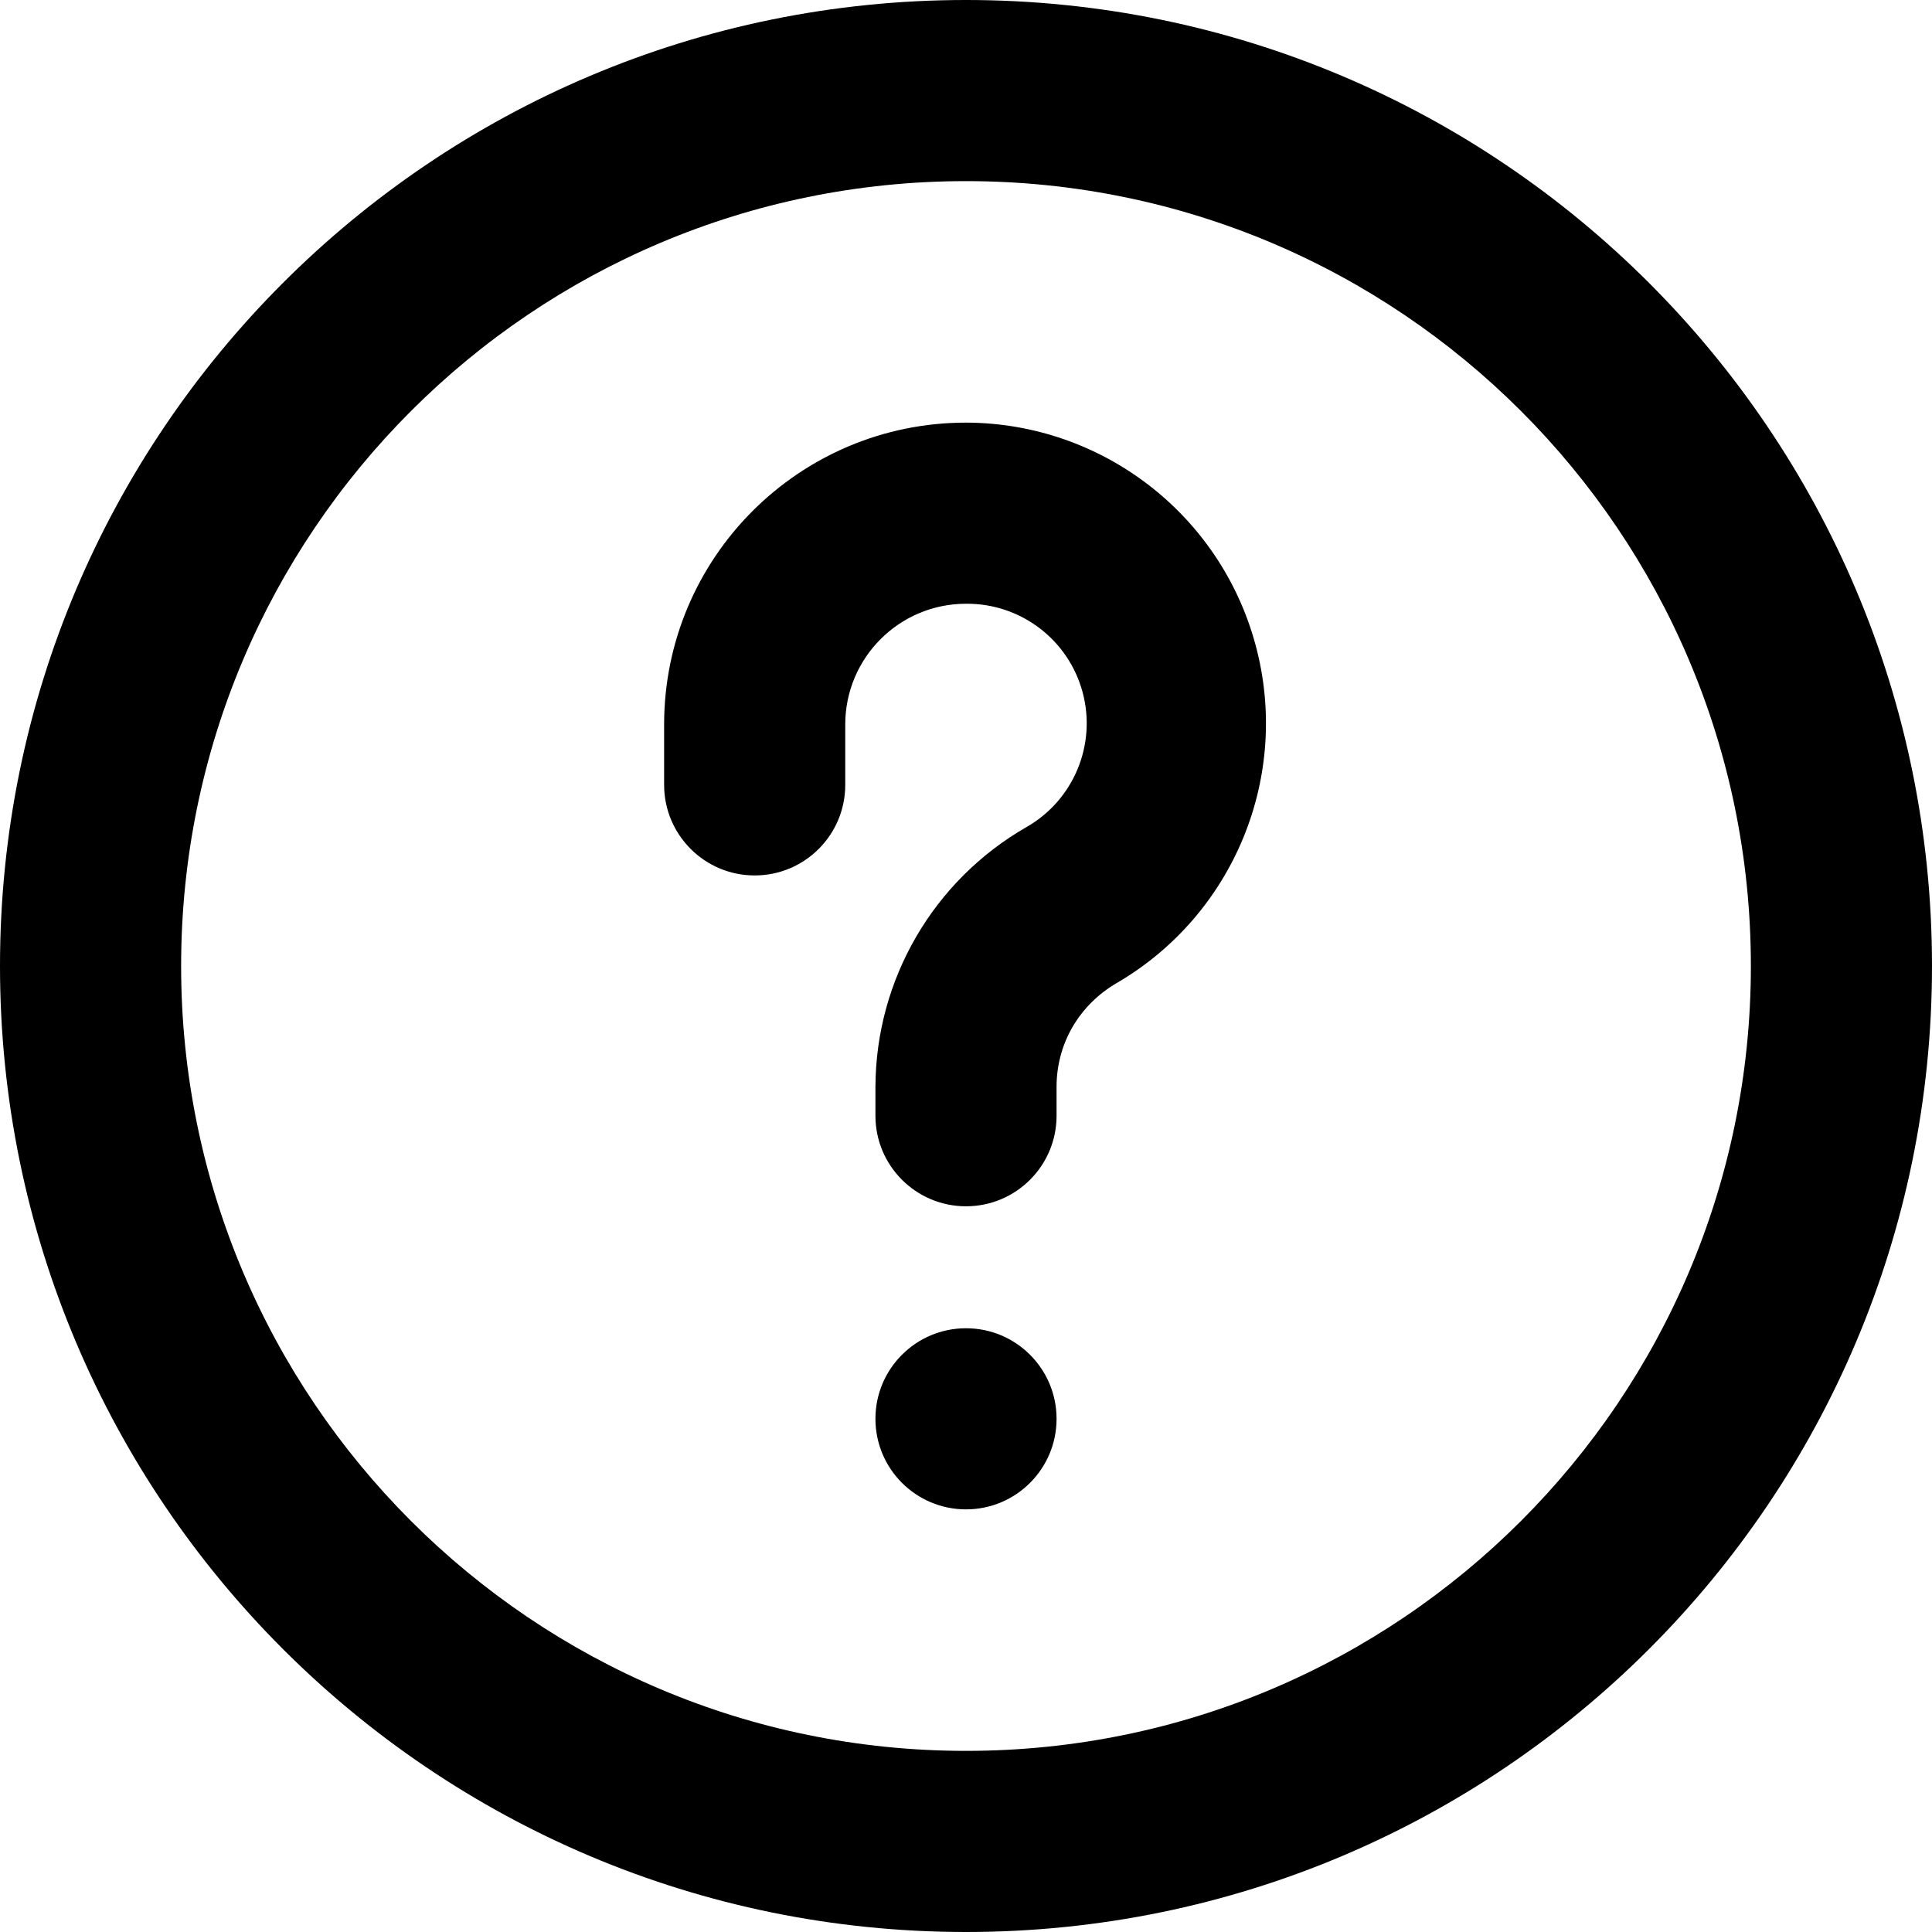
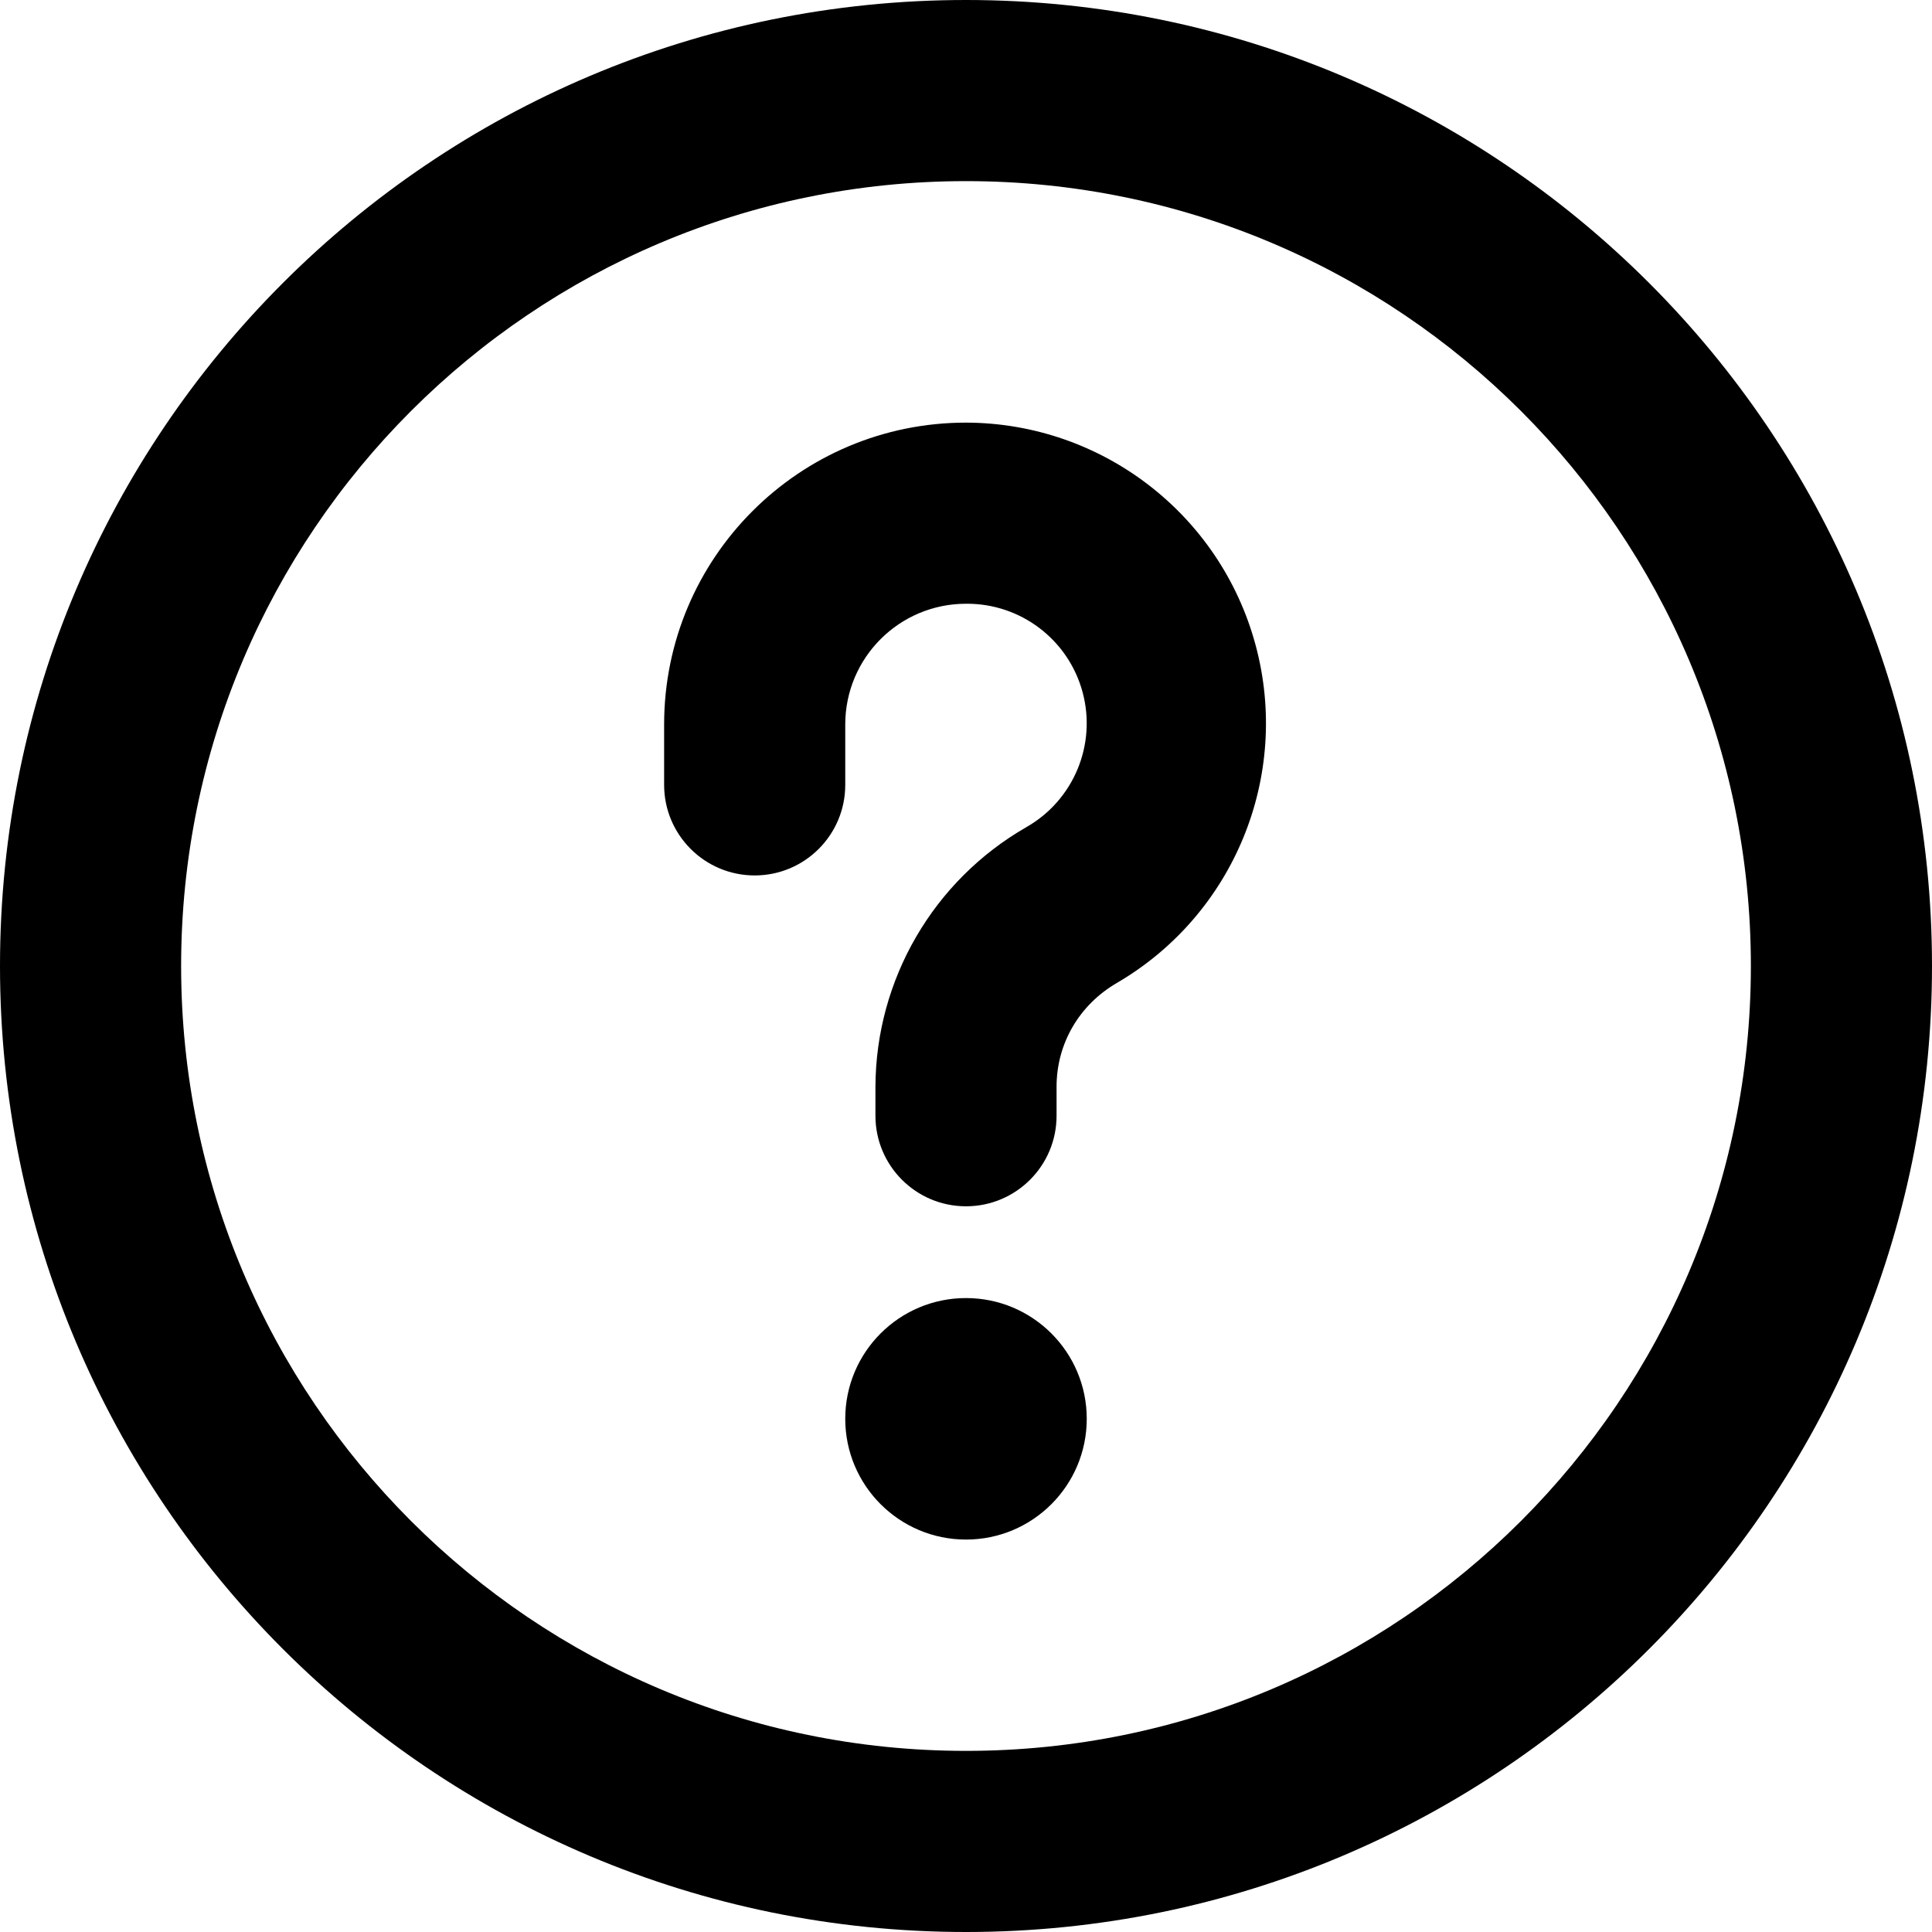
<svg xmlns="http://www.w3.org/2000/svg" viewBox="0 0 16 16" fill="currentColor">
-   <path d="M8.75 11.75a.75.75 0 1 1-1.5 0 .75.75 0 0 1 1.5 0ZM7 6a1 1 0 0 1 1-1 .99.99 0 0 1 .5 1.85A2.49 2.49 0 0 0 7.25 9v.24a.75.75 0 0 0 1.5 0V9c0-.36.19-.68.5-.86A2.49 2.49 0 0 0 8 3.5 2.5 2.5 0 0 0 5.5 6v.5a.75.75 0 0 0 1.5 0V6Z" />
+   <path d="M9 11.75a1 1 0 1 1-2 0 1 1 0 0 1 2 0ZM7 6a1 1 0 0 1 1-1 .99.99 0 0 1 .5 1.85A2.49 2.49 0 0 0 7.25 9v.24a.75.75 0 0 0 1.5 0V9c0-.36.19-.68.5-.86A2.49 2.49 0 0 0 8 3.5 2.5 2.5 0 0 0 5.5 6v.5a.75.75 0 0 0 1.5 0V6Z" />
  <path d="M8 16A8 8 0 1 0 8 0a8 8 0 0 0 0 16Zm0-1.5a6.5 6.5 0 1 1 0-13 6.5 6.5 0 0 1 0 13Z" />
</svg>
